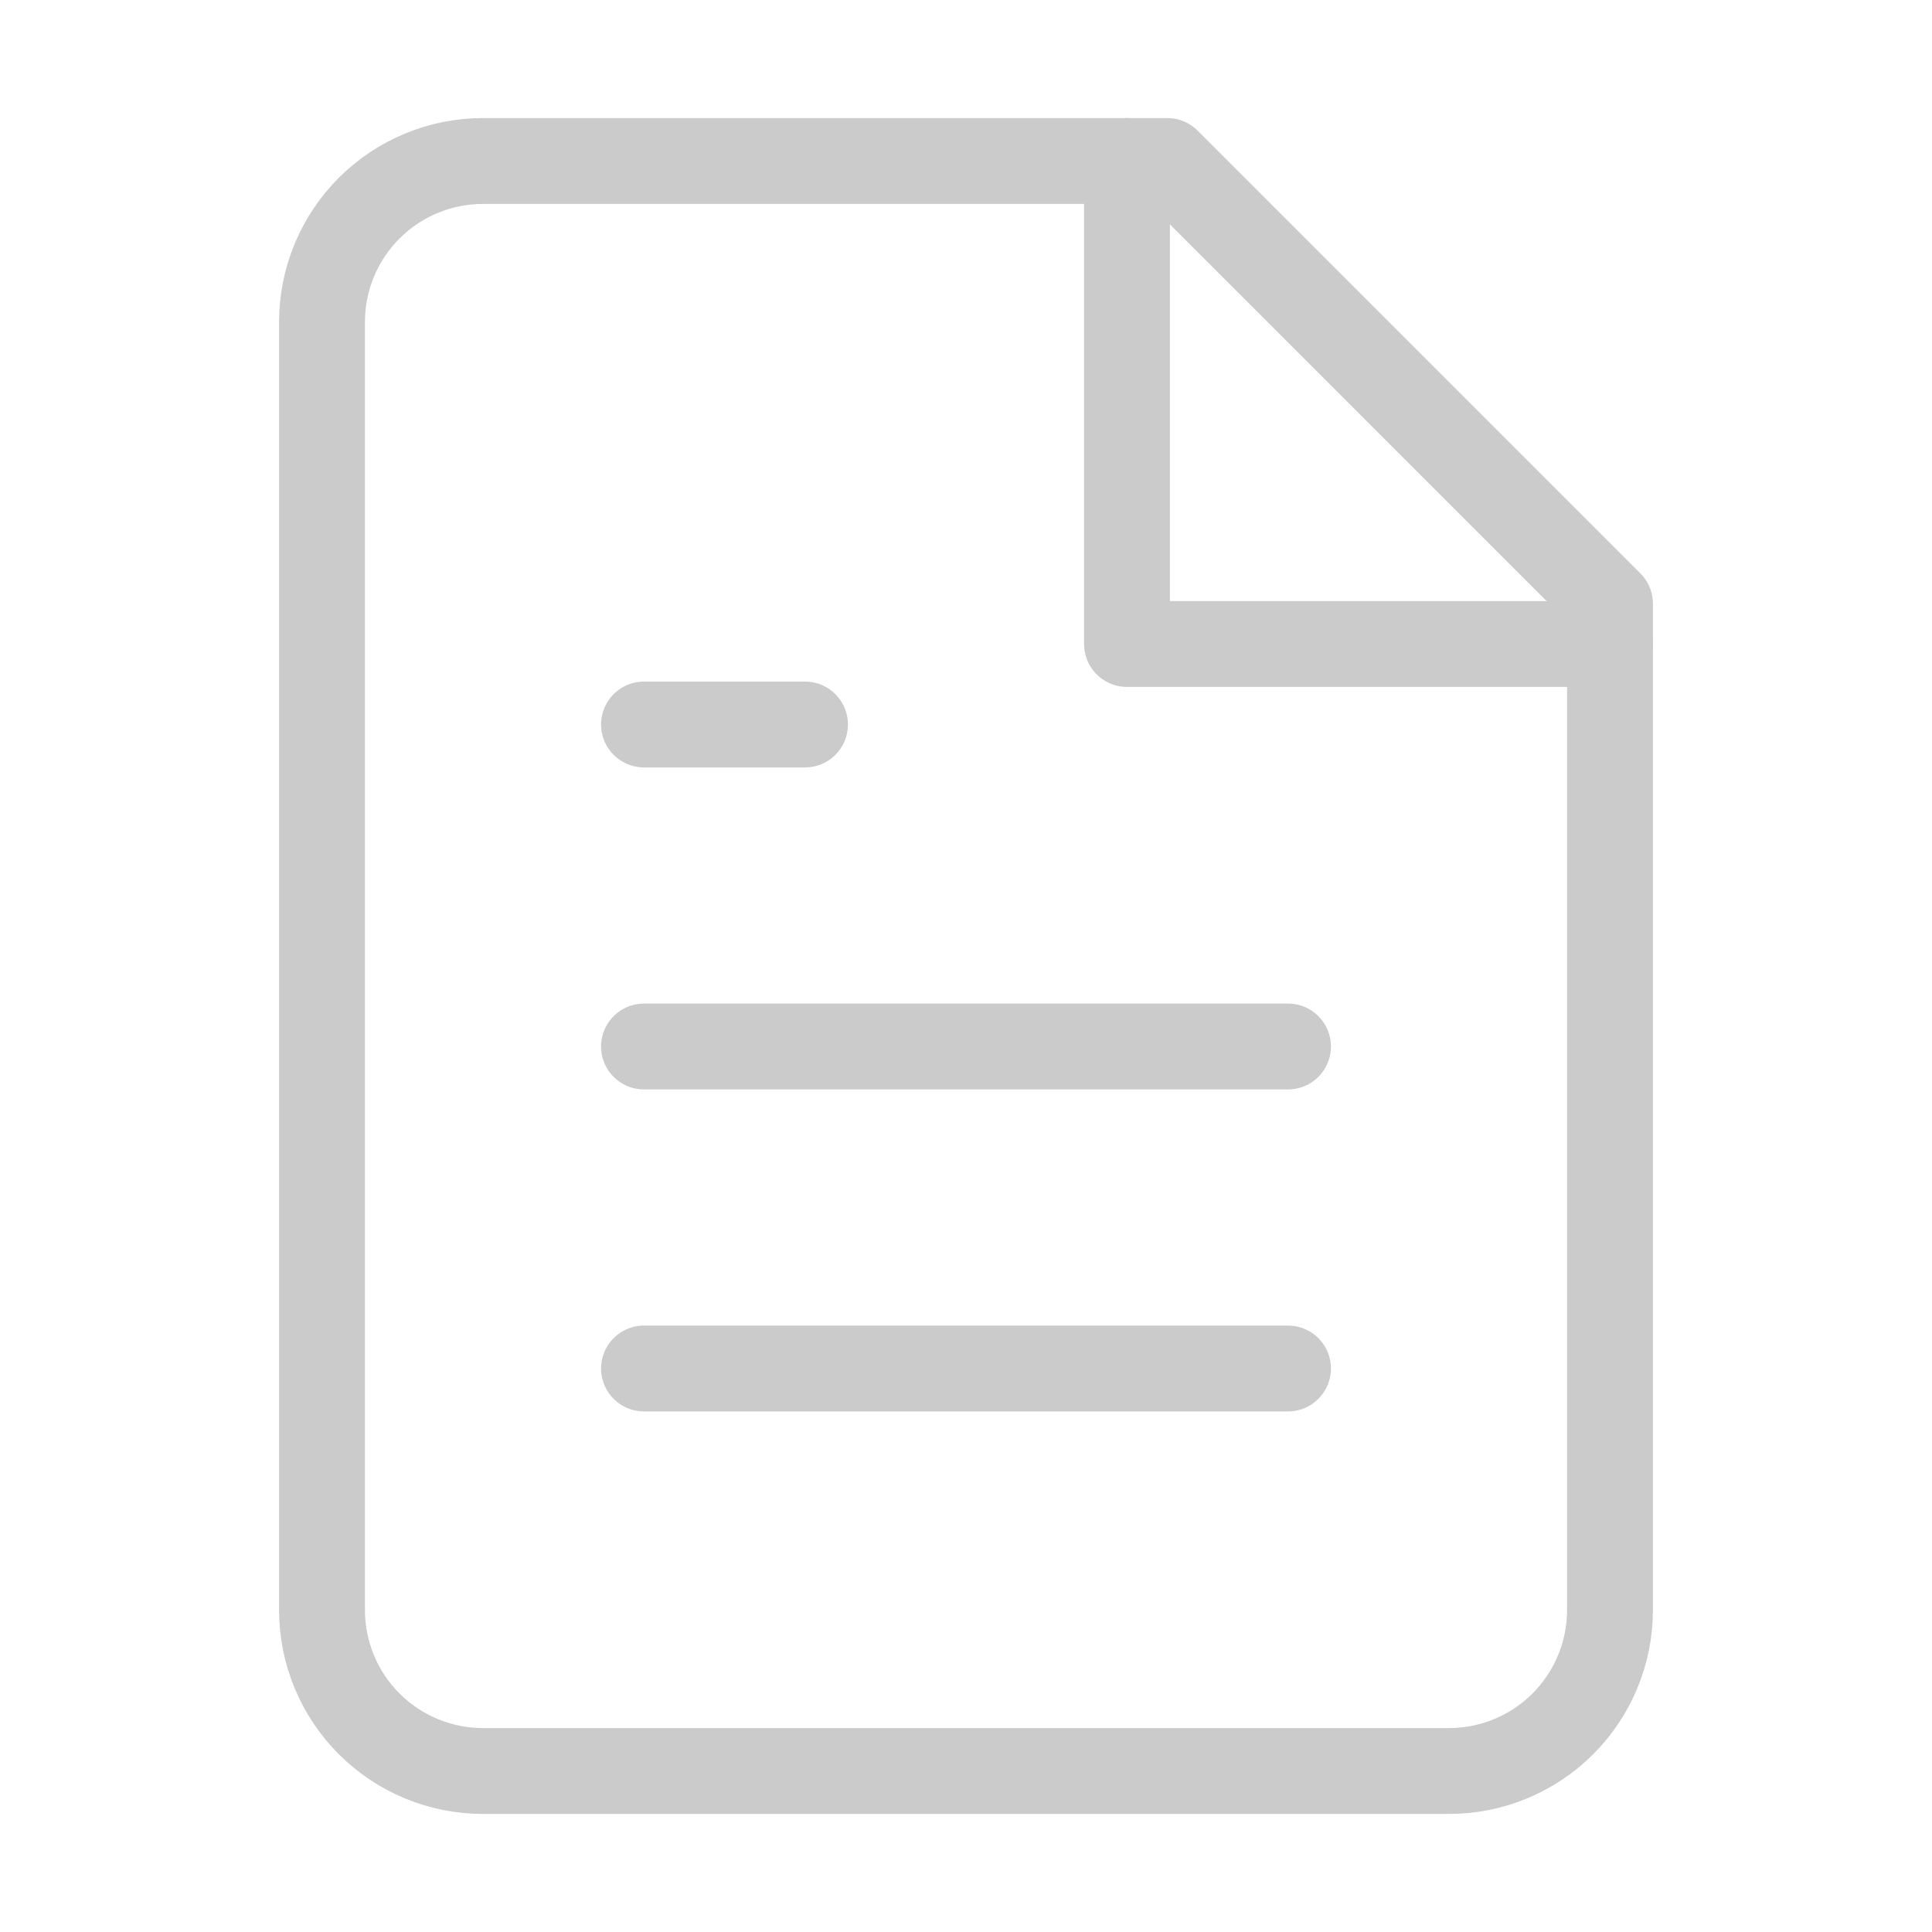
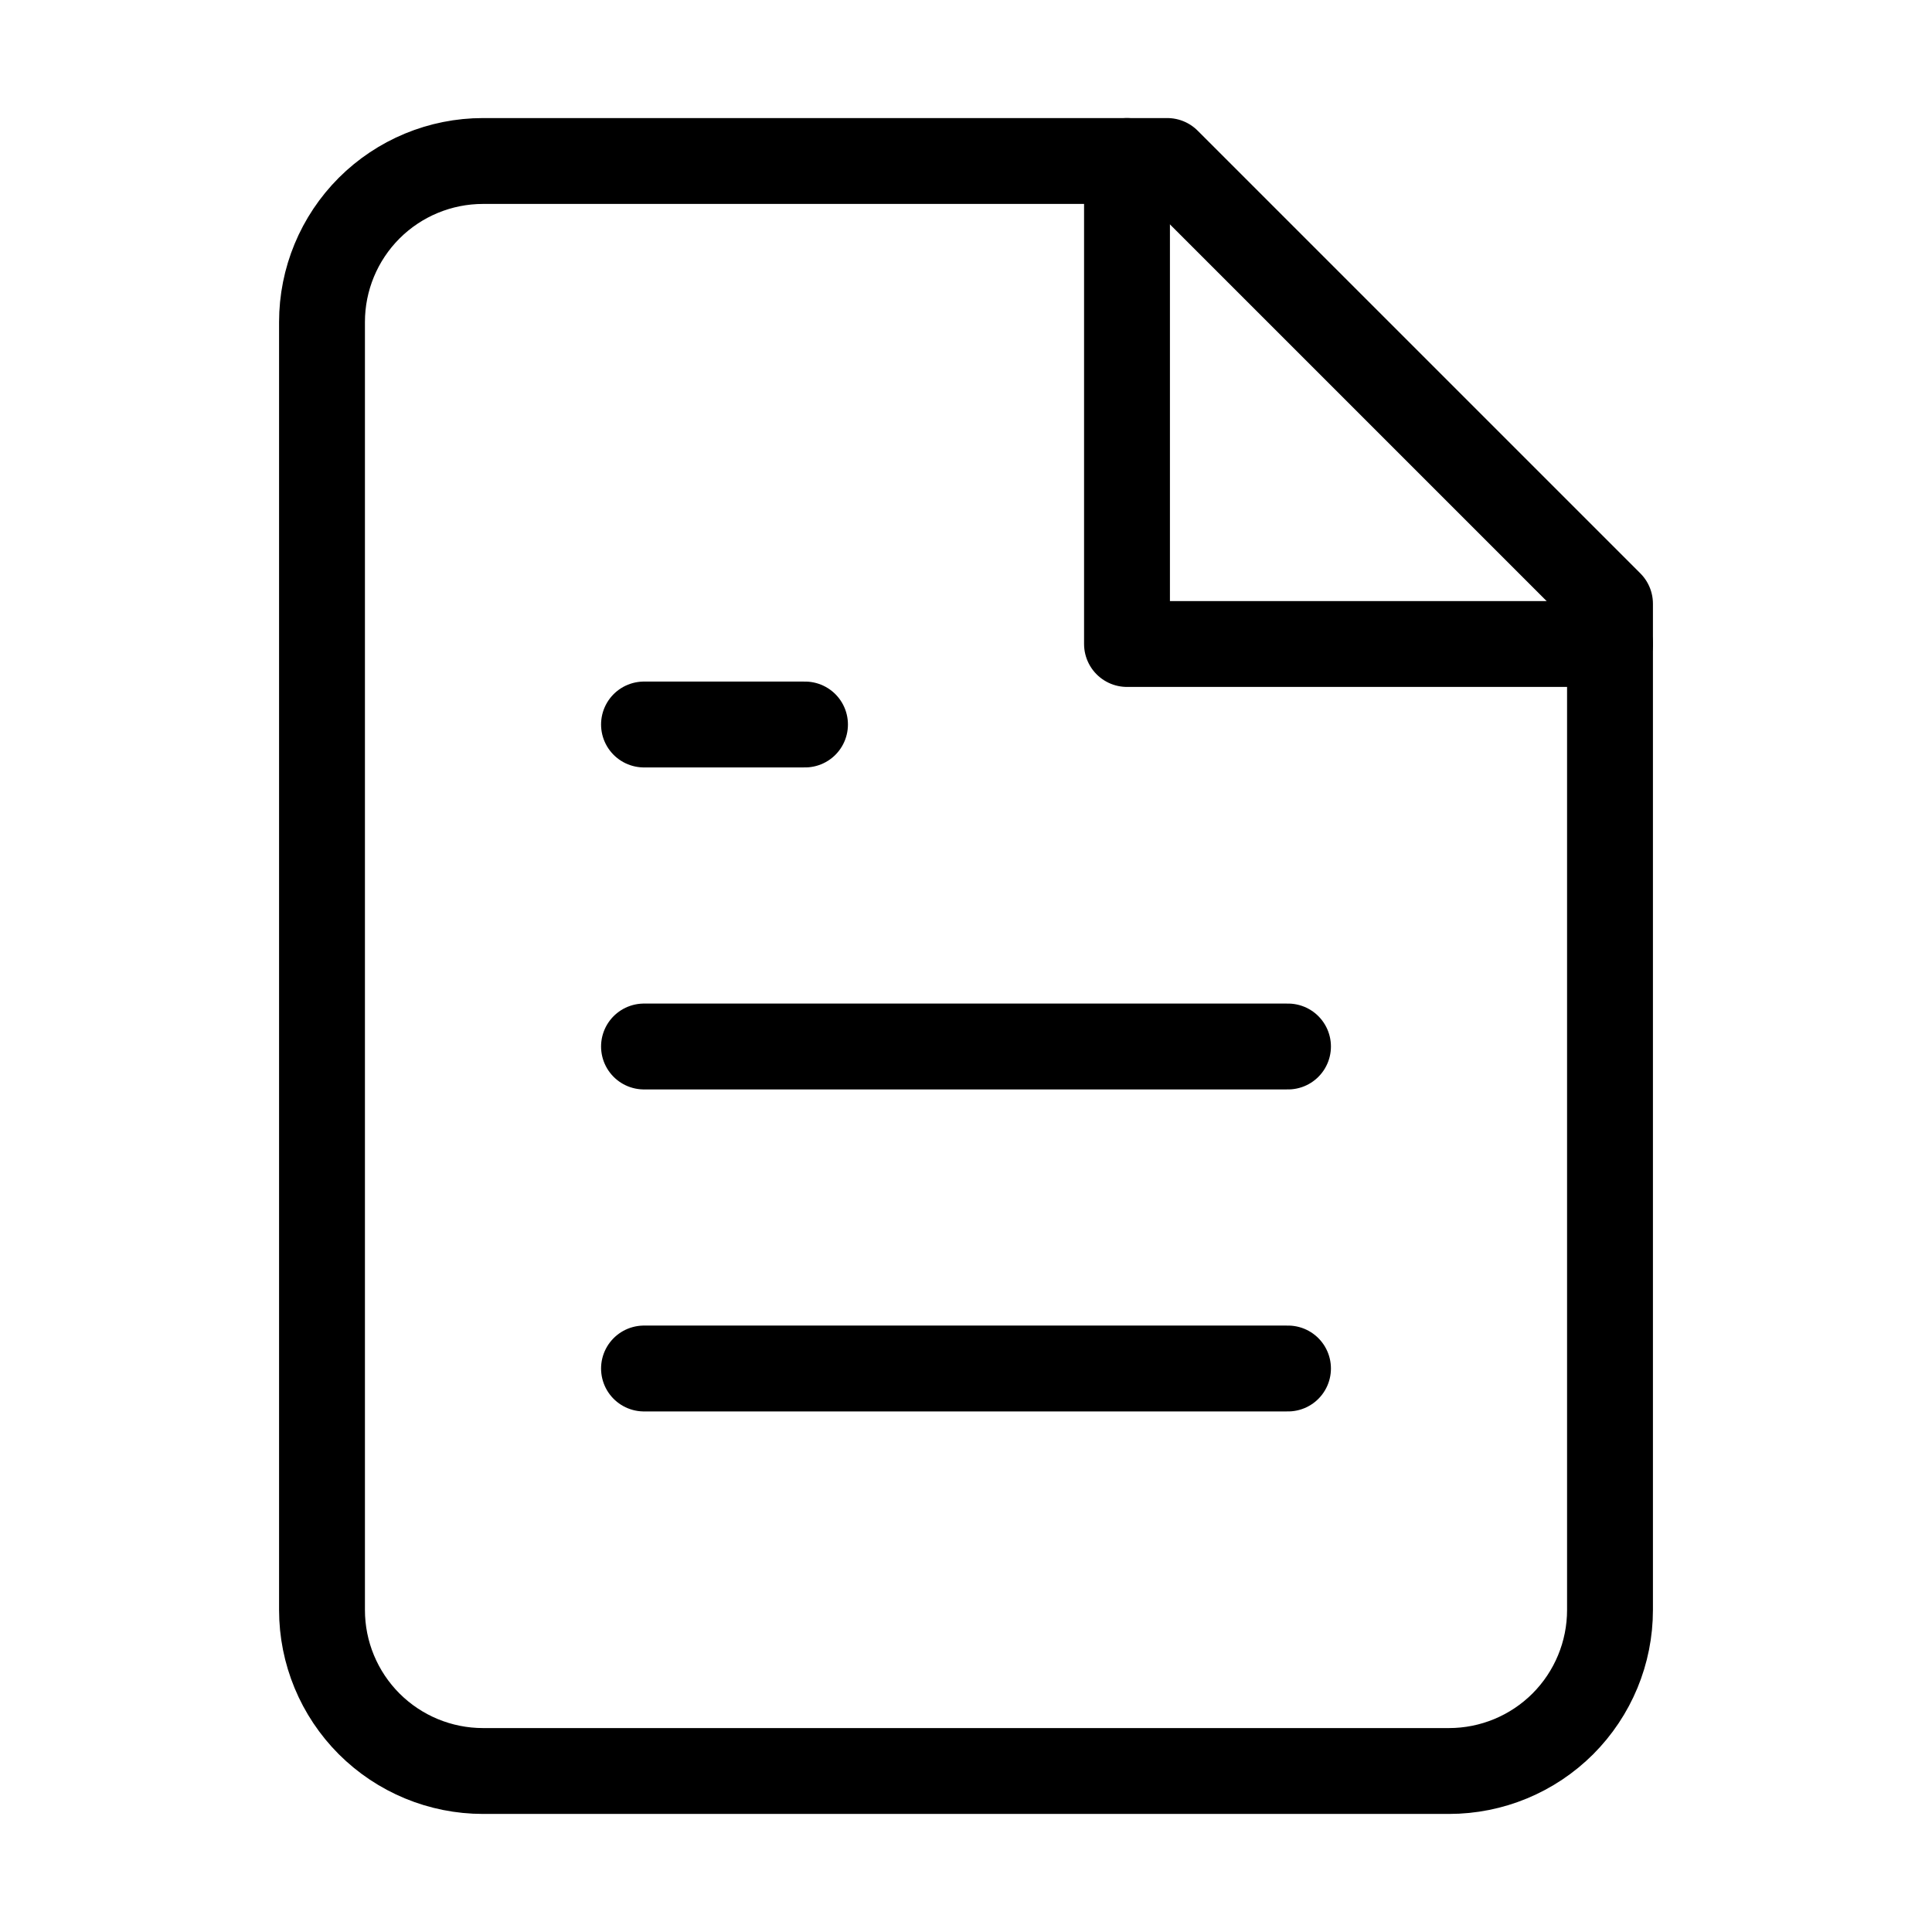
<svg xmlns="http://www.w3.org/2000/svg" width="45" height="45" viewBox="0 0 45 45" fill="none">
-   <path d="M27.188 3.75H11.25C10.255 3.75 9.302 4.145 8.598 4.848C7.895 5.552 7.5 6.505 7.5 7.5V37.5C7.5 38.495 7.895 39.448 8.598 40.152C9.302 40.855 10.255 41.25 11.25 41.25H33.75C34.745 41.25 35.698 40.855 36.402 40.152C37.105 39.448 37.5 38.495 37.5 37.5V14.062L27.188 3.75Z" stroke="#CBCBCB" stroke-width="2" stroke-linecap="round" stroke-linejoin="round" />
-   <path d="M26.25 3.75V15H37.5" stroke="#CBCBCB" stroke-width="2" stroke-linecap="round" stroke-linejoin="round" />
-   <path d="M30 24.375H15" stroke="#CBCBCB" stroke-width="2" stroke-linecap="round" stroke-linejoin="round" />
-   <path d="M30 31.875H15" stroke="#CBCBCB" stroke-width="2" stroke-linecap="round" stroke-linejoin="round" />
-   <path d="M18.75 16.875H15" stroke="#CBCBCB" stroke-width="2" stroke-linecap="round" stroke-linejoin="round" />
+   <path d="M27.188 3.75H11.25C10.255 3.75 9.302 4.145 8.598 4.848C7.895 5.552 7.5 6.505 7.5 7.5V37.5C7.5 38.495 7.895 39.448 8.598 40.152C9.302 40.855 10.255 41.25 11.25 41.25H33.75C34.745 41.25 35.698 40.855 36.402 40.152C37.105 39.448 37.5 38.495 37.5 37.5V14.062L27.188 3.75Z" stroke="#000000" stroke-width="2" stroke-linecap="round" stroke-linejoin="round" />
+   <path d="M26.25 3.75V15H37.5" stroke="#000000" stroke-width="2" stroke-linecap="round" stroke-linejoin="round" />
+   <path d="M30 24.375H15" stroke="#000000" stroke-width="2" stroke-linecap="round" stroke-linejoin="round" />
+   <path d="M30 31.875H15" stroke="#000000" stroke-width="2" stroke-linecap="round" stroke-linejoin="round" />
+   <path d="M18.75 16.875H15" stroke="#000000" stroke-width="2" stroke-linecap="round" stroke-linejoin="round" />
</svg>
